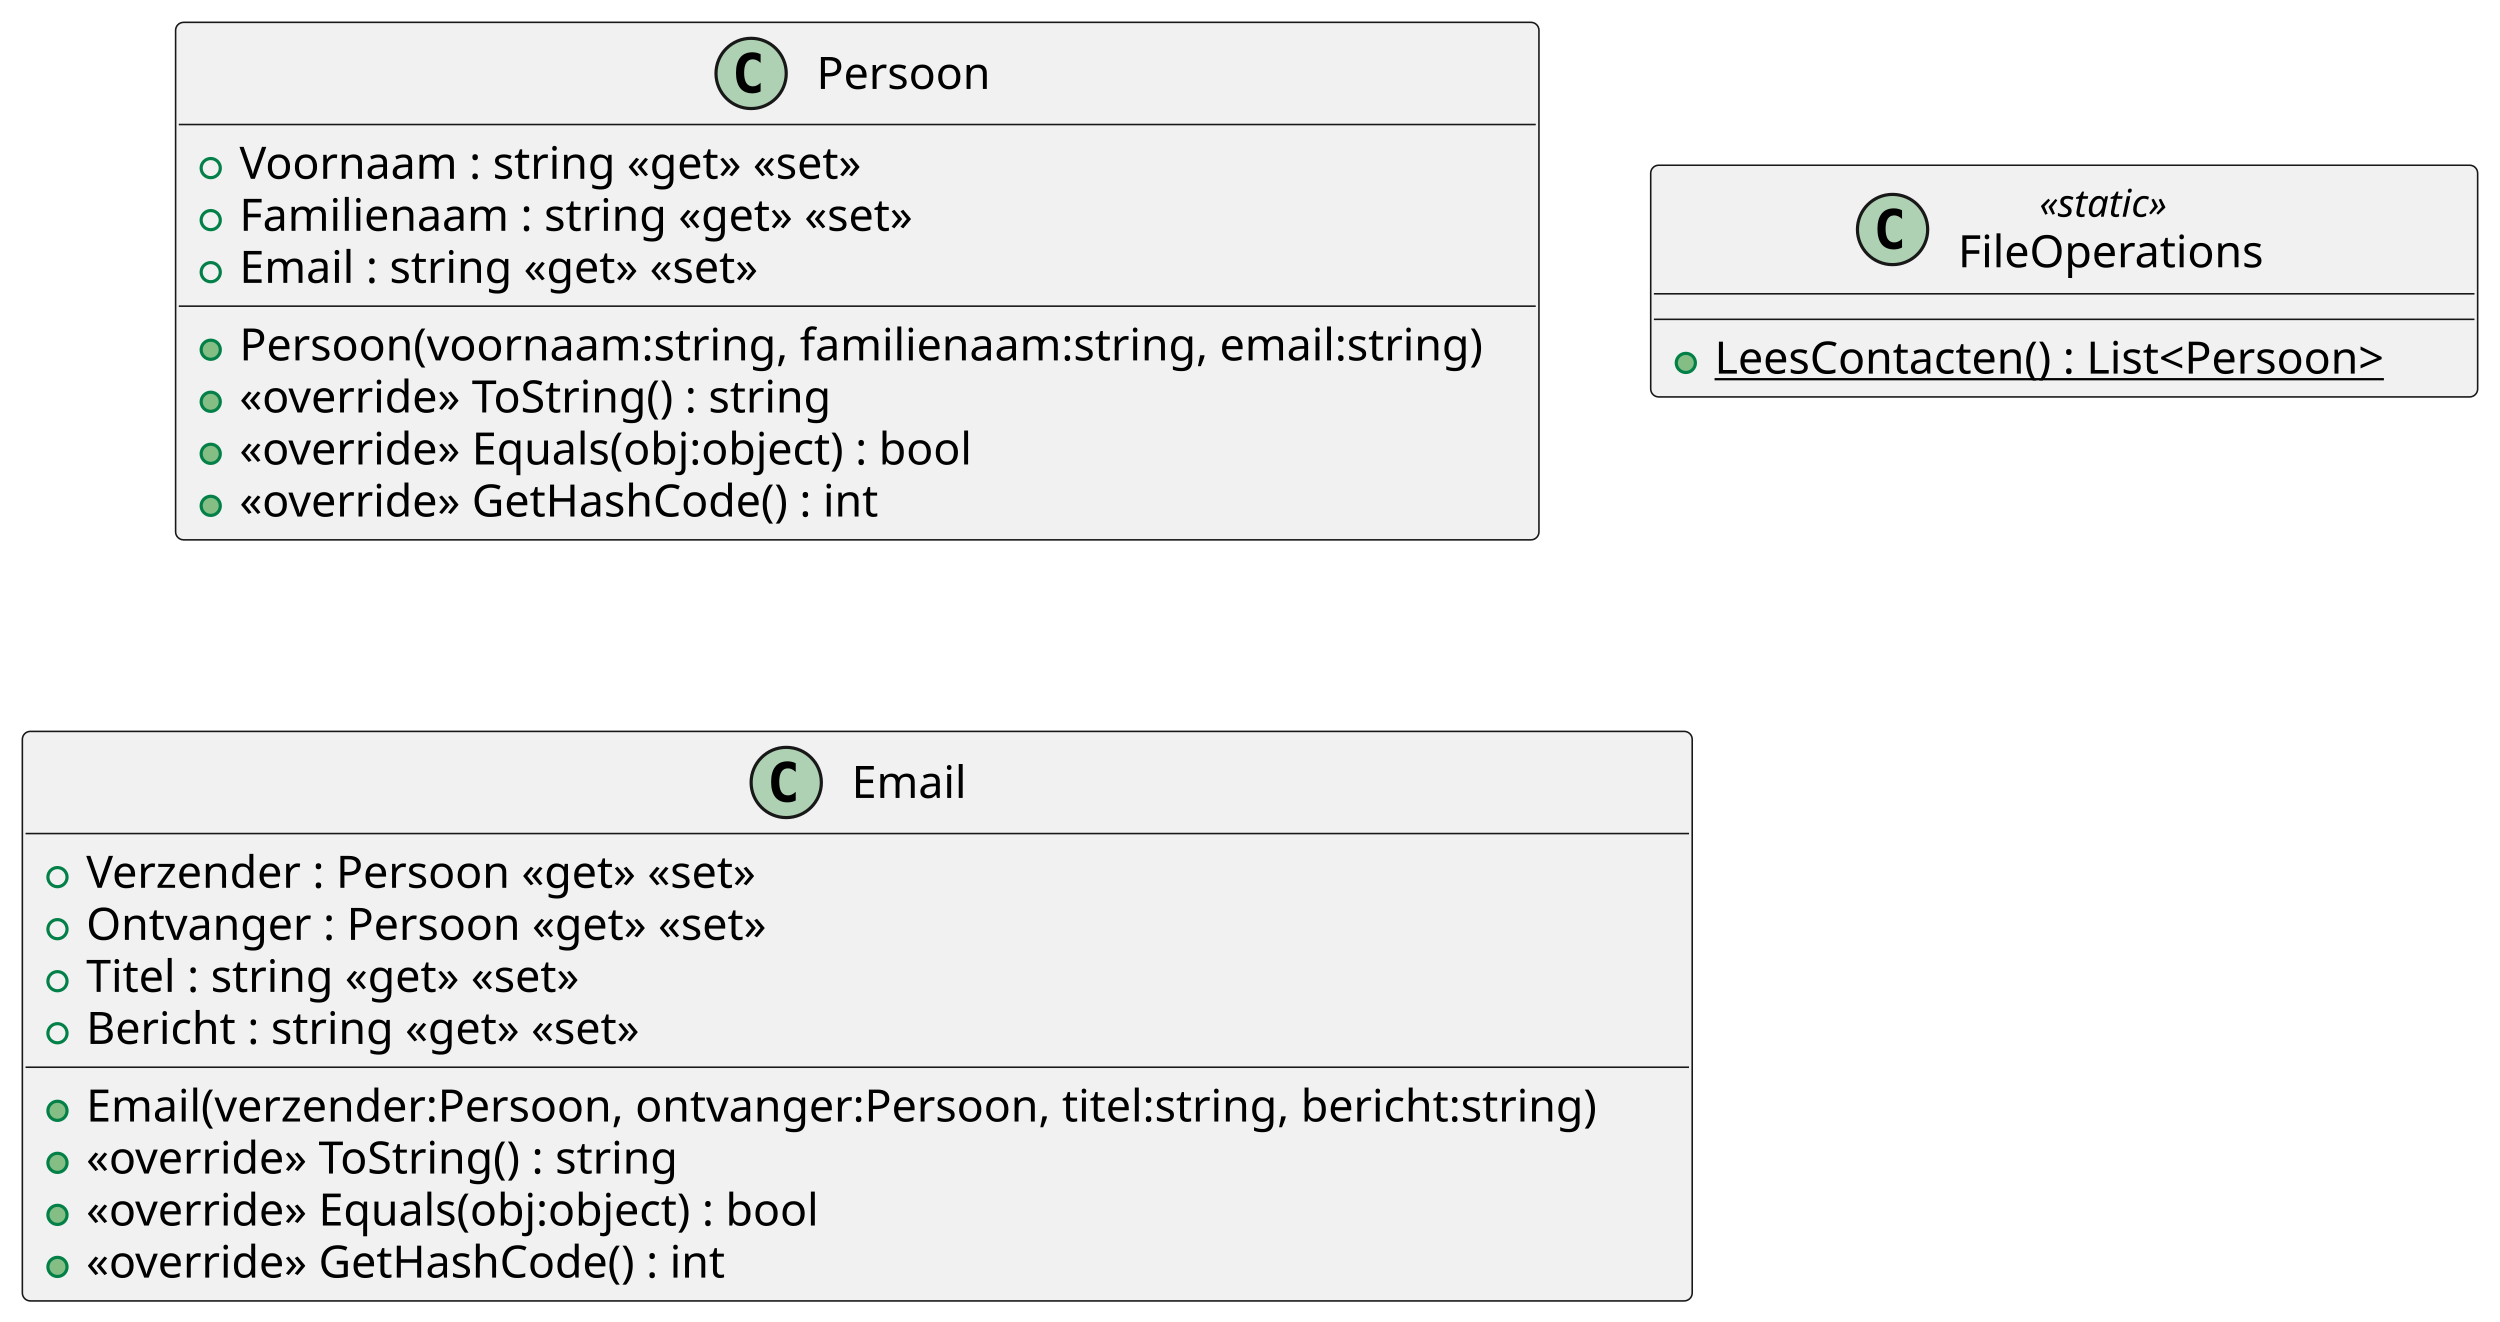
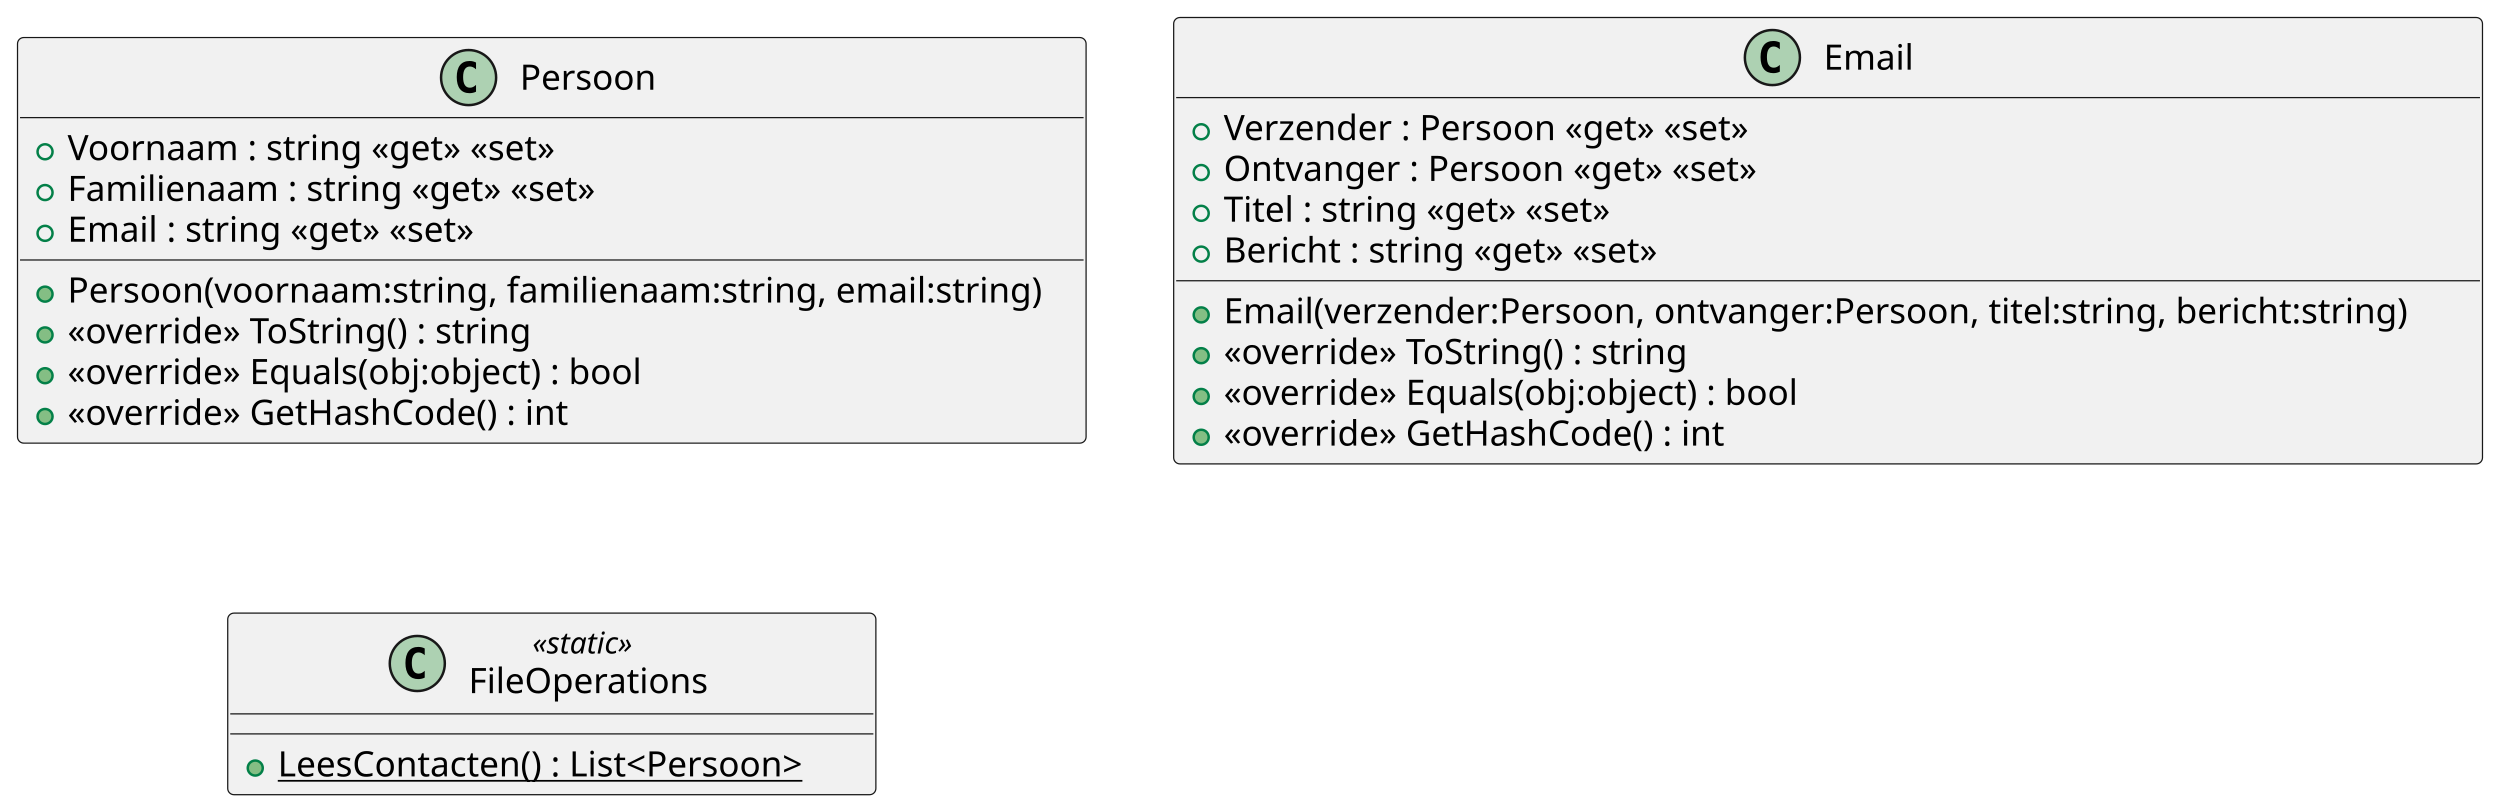
- <svg xmlns="http://www.w3.org/2000/svg" contentStyleType="text/css" height="414px" preserveAspectRatio="none" style="width:783px;height:414px;background:#FFFFFF;" version="1.1" viewBox="0 0 783 414" width="783px" zoomAndPan="magnify">
+ <svg xmlns="http://www.w3.org/2000/svg" contentStyleType="text/css" height="324px" preserveAspectRatio="none" style="width:999px;height:324px;background:#FFFFFF;" version="1.1" viewBox="0 0 999 324" width="999px" zoomAndPan="magnify">
  <defs />
  <g>
    <g id="elem_Persoon">
-       <rect codeLine="1" fill="#F1F1F1" height="162.078" id="Persoon" rx="2.5" ry="2.5" style="stroke:#181818;stroke-width:0.5;" width="427" x="55" y="7" />
-       <ellipse cx="235.25" cy="23" fill="#ADD1B2" rx="11" ry="11" style="stroke:#181818;stroke-width:1.0;" />
-       <path d="M238.219,28.641 Q237.641,28.938 237,29.078 Q236.359,29.234 235.656,29.234 Q233.156,29.234 231.828,27.594 Q230.516,25.938 230.516,22.812 Q230.516,19.688 231.828,18.031 Q233.156,16.375 235.656,16.375 Q236.359,16.375 237,16.531 Q237.656,16.688 238.219,16.984 L238.219,19.703 Q237.594,19.125 237,18.859 Q236.406,18.578 235.781,18.578 Q234.438,18.578 233.75,19.656 Q233.062,20.719 233.062,22.812 Q233.062,24.906 233.75,25.984 Q234.438,27.047 235.781,27.047 Q236.406,27.047 237,26.781 Q237.594,26.5 238.219,25.922 L238.219,28.641 Z " fill="#000000" />
-       <text fill="#000000" font-family="sans-serif" font-size="14" lengthAdjust="spacing" textLength="58" x="255.75" y="27.847">Persoon</text>
-       <line style="stroke:#181818;stroke-width:0.5;" x1="56" x2="481" y1="39" y2="39" />
-       <ellipse cx="66" cy="52.648" fill="none" rx="3" ry="3" style="stroke:#038048;stroke-width:1.0;" />
-       <text fill="#000000" font-family="sans-serif" font-size="14" lengthAdjust="spacing" textLength="211" x="75" y="55.995">Voornaam : string «get» «set»</text>
-       <ellipse cx="66" cy="68.945" fill="none" rx="3" ry="3" style="stroke:#038048;stroke-width:1.0;" />
-       <text fill="#000000" font-family="sans-serif" font-size="14" lengthAdjust="spacing" textLength="226" x="75" y="72.292">Familienaam : string «get» «set»</text>
-       <ellipse cx="66" cy="85.242" fill="none" rx="3" ry="3" style="stroke:#038048;stroke-width:1.0;" />
-       <text fill="#000000" font-family="sans-serif" font-size="14" lengthAdjust="spacing" textLength="177" x="75" y="88.589">Email : string «get» «set»</text>
-       <line style="stroke:#181818;stroke-width:0.5;" x1="56" x2="481" y1="95.891" y2="95.891" />
-       <ellipse cx="66" cy="109.539" fill="#84BE84" rx="3" ry="3" style="stroke:#038048;stroke-width:1.0;" />
-       <text fill="#000000" font-family="sans-serif" font-size="14" lengthAdjust="spacing" textLength="401" x="75" y="112.886">Persoon(voornaam:string, familienaam:string, email:string)</text>
-       <ellipse cx="66" cy="125.836" fill="#84BE84" rx="3" ry="3" style="stroke:#038048;stroke-width:1.0;" />
-       <text fill="#000000" font-family="sans-serif" font-size="14" lengthAdjust="spacing" textLength="198" x="75" y="129.183">«override» ToString() : string</text>
-       <ellipse cx="66" cy="142.133" fill="#84BE84" rx="3" ry="3" style="stroke:#038048;stroke-width:1.0;" />
-       <text fill="#000000" font-family="sans-serif" font-size="14" lengthAdjust="spacing" textLength="246" x="75" y="145.48">«override» Equals(obj:object) : bool</text>
-       <ellipse cx="66" cy="158.43" fill="#84BE84" rx="3" ry="3" style="stroke:#038048;stroke-width:1.0;" />
-       <text fill="#000000" font-family="sans-serif" font-size="14" lengthAdjust="spacing" textLength="215" x="75" y="161.776">«override» GetHashCode() : int</text>
+       <rect codeLine="1" fill="#F1F1F1" height="162.078" id="Persoon" rx="2.5" ry="2.5" style="stroke:#181818;stroke-width:0.5;" width="427" x="7" y="15" />
+       <ellipse cx="187.25" cy="31" fill="#ADD1B2" rx="11" ry="11" style="stroke:#181818;stroke-width:1.0;" />
+       <path d="M190.219,36.641 Q189.641,36.938 189,37.078 Q188.359,37.234 187.656,37.234 Q185.156,37.234 183.828,35.594 Q182.516,33.938 182.516,30.812 Q182.516,27.688 183.828,26.031 Q185.156,24.375 187.656,24.375 Q188.359,24.375 189,24.531 Q189.656,24.688 190.219,24.984 L190.219,27.703 Q189.594,27.125 189,26.859 Q188.406,26.578 187.781,26.578 Q186.438,26.578 185.75,27.656 Q185.062,28.719 185.062,30.812 Q185.062,32.906 185.75,33.984 Q186.438,35.047 187.781,35.047 Q188.406,35.047 189,34.781 Q189.594,34.5 190.219,33.922 L190.219,36.641 Z " fill="#000000" />
+       <text fill="#000000" font-family="sans-serif" font-size="14" lengthAdjust="spacing" textLength="58" x="207.75" y="35.847">Persoon</text>
+       <line style="stroke:#181818;stroke-width:0.5;" x1="8" x2="433" y1="47" y2="47" />
+       <ellipse cx="18" cy="60.648" fill="none" rx="3" ry="3" style="stroke:#038048;stroke-width:1.0;" />
+       <text fill="#000000" font-family="sans-serif" font-size="14" lengthAdjust="spacing" textLength="211" x="27" y="63.995">Voornaam : string «get» «set»</text>
+       <ellipse cx="18" cy="76.945" fill="none" rx="3" ry="3" style="stroke:#038048;stroke-width:1.0;" />
+       <text fill="#000000" font-family="sans-serif" font-size="14" lengthAdjust="spacing" textLength="226" x="27" y="80.292">Familienaam : string «get» «set»</text>
+       <ellipse cx="18" cy="93.242" fill="none" rx="3" ry="3" style="stroke:#038048;stroke-width:1.0;" />
+       <text fill="#000000" font-family="sans-serif" font-size="14" lengthAdjust="spacing" textLength="177" x="27" y="96.589">Email : string «get» «set»</text>
+       <line style="stroke:#181818;stroke-width:0.5;" x1="8" x2="433" y1="103.891" y2="103.891" />
+       <ellipse cx="18" cy="117.539" fill="#84BE84" rx="3" ry="3" style="stroke:#038048;stroke-width:1.0;" />
+       <text fill="#000000" font-family="sans-serif" font-size="14" lengthAdjust="spacing" textLength="401" x="27" y="120.886">Persoon(voornaam:string, familienaam:string, email:string)</text>
+       <ellipse cx="18" cy="133.836" fill="#84BE84" rx="3" ry="3" style="stroke:#038048;stroke-width:1.0;" />
+       <text fill="#000000" font-family="sans-serif" font-size="14" lengthAdjust="spacing" textLength="198" x="27" y="137.183">«override» ToString() : string</text>
+       <ellipse cx="18" cy="150.133" fill="#84BE84" rx="3" ry="3" style="stroke:#038048;stroke-width:1.0;" />
+       <text fill="#000000" font-family="sans-serif" font-size="14" lengthAdjust="spacing" textLength="246" x="27" y="153.48">«override» Equals(obj:object) : bool</text>
+       <ellipse cx="18" cy="166.43" fill="#84BE84" rx="3" ry="3" style="stroke:#038048;stroke-width:1.0;" />
+       <text fill="#000000" font-family="sans-serif" font-size="14" lengthAdjust="spacing" textLength="215" x="27" y="169.776">«override» GetHashCode() : int</text>
+     </g>
+     <g id="elem_Email">
+       <rect codeLine="1" fill="#F1F1F1" height="178.375" id="Email" rx="2.5" ry="2.5" style="stroke:#181818;stroke-width:0.5;" width="523" x="469" y="7" />
+       <ellipse cx="708.25" cy="23" fill="#ADD1B2" rx="11" ry="11" style="stroke:#181818;stroke-width:1.0;" />
+       <path d="M711.219,28.641 Q710.641,28.938 710,29.078 Q709.359,29.234 708.656,29.234 Q706.156,29.234 704.828,27.594 Q703.516,25.938 703.516,22.812 Q703.516,19.688 704.828,18.031 Q706.156,16.375 708.656,16.375 Q709.359,16.375 710,16.531 Q710.656,16.688 711.219,16.984 L711.219,19.703 Q710.594,19.125 710,18.859 Q709.406,18.578 708.781,18.578 Q707.438,18.578 706.75,19.656 Q706.062,20.719 706.062,22.812 Q706.062,24.906 706.75,25.984 Q707.438,27.047 708.781,27.047 Q709.406,27.047 710,26.781 Q710.594,26.5 711.219,25.922 L711.219,28.641 Z " fill="#000000" />
+       <text fill="#000000" font-family="sans-serif" font-size="14" lengthAdjust="spacing" textLength="36" x="728.75" y="27.847">Email</text>
+       <line style="stroke:#181818;stroke-width:0.5;" x1="470" x2="991" y1="39" y2="39" />
+       <ellipse cx="480" cy="52.648" fill="none" rx="3" ry="3" style="stroke:#038048;stroke-width:1.0;" />
+       <text fill="#000000" font-family="sans-serif" font-size="14" lengthAdjust="spacing" textLength="232" x="489" y="55.995">Verzender : Persoon «get» «set»</text>
+       <ellipse cx="480" cy="68.945" fill="none" rx="3" ry="3" style="stroke:#038048;stroke-width:1.0;" />
+       <text fill="#000000" font-family="sans-serif" font-size="14" lengthAdjust="spacing" textLength="232" x="489" y="72.292">Ontvanger : Persoon «get» «set»</text>
+       <ellipse cx="480" cy="85.242" fill="none" rx="3" ry="3" style="stroke:#038048;stroke-width:1.0;" />
+       <text fill="#000000" font-family="sans-serif" font-size="14" lengthAdjust="spacing" textLength="170" x="489" y="88.589">Titel : string «get» «set»</text>
+       <ellipse cx="480" cy="101.539" fill="none" rx="3" ry="3" style="stroke:#038048;stroke-width:1.0;" />
+       <text fill="#000000" font-family="sans-serif" font-size="14" lengthAdjust="spacing" textLength="190" x="489" y="104.886">Bericht : string «get» «set»</text>
+       <line style="stroke:#181818;stroke-width:0.5;" x1="470" x2="991" y1="112.188" y2="112.188" />
+       <ellipse cx="480" cy="125.836" fill="#84BE84" rx="3" ry="3" style="stroke:#038048;stroke-width:1.0;" />
+       <text fill="#000000" font-family="sans-serif" font-size="14" lengthAdjust="spacing" textLength="497" x="489" y="129.183">Email(verzender:Persoon, ontvanger:Persoon, titel:string, bericht:string)</text>
+       <ellipse cx="480" cy="142.133" fill="#84BE84" rx="3" ry="3" style="stroke:#038048;stroke-width:1.0;" />
+       <text fill="#000000" font-family="sans-serif" font-size="14" lengthAdjust="spacing" textLength="198" x="489" y="145.48">«override» ToString() : string</text>
+       <ellipse cx="480" cy="158.43" fill="#84BE84" rx="3" ry="3" style="stroke:#038048;stroke-width:1.0;" />
+       <text fill="#000000" font-family="sans-serif" font-size="14" lengthAdjust="spacing" textLength="246" x="489" y="161.776">«override» Equals(obj:object) : bool</text>
+       <ellipse cx="480" cy="174.727" fill="#84BE84" rx="3" ry="3" style="stroke:#038048;stroke-width:1.0;" />
+       <text fill="#000000" font-family="sans-serif" font-size="14" lengthAdjust="spacing" textLength="215" x="489" y="178.073">«override» GetHashCode() : int</text>
    </g>
    <g id="elem_FileOperations">
-       <rect codeLine="1" fill="#F1F1F1" height="72.562" id="FileOperations" rx="2.5" ry="2.5" style="stroke:#181818;stroke-width:0.5;" width="259" x="517" y="51.75" />
-       <ellipse cx="592.75" cy="71.883" fill="#ADD1B2" rx="11" ry="11" style="stroke:#181818;stroke-width:1.0;" />
-       <path d="M595.719,77.523 Q595.141,77.82 594.5,77.961 Q593.859,78.117 593.156,78.117 Q590.656,78.117 589.328,76.477 Q588.016,74.82 588.016,71.695 Q588.016,68.57 589.328,66.914 Q590.656,65.258 593.156,65.258 Q593.859,65.258 594.5,65.414 Q595.156,65.57 595.719,65.867 L595.719,68.586 Q595.094,68.008 594.5,67.742 Q593.906,67.461 593.281,67.461 Q591.938,67.461 591.25,68.539 Q590.562,69.602 590.562,71.695 Q590.562,73.789 591.25,74.867 Q591.938,75.93 593.281,75.93 Q593.906,75.93 594.5,75.664 Q595.094,75.383 595.719,74.805 L595.719,77.523 Z " fill="#000000" />
-       <text fill="#000000" font-family="sans-serif" font-size="12" font-style="italic" lengthAdjust="spacing" textLength="48" x="638.75" y="67.889">«static»</text>
-       <text fill="#000000" font-family="sans-serif" font-size="14" lengthAdjust="spacing" textLength="99" x="613.25" y="83.714">FileOperations</text>
-       <line style="stroke:#181818;stroke-width:0.5;" x1="518" x2="775" y1="92.016" y2="92.016" />
-       <line style="stroke:#181818;stroke-width:0.5;" x1="518" x2="775" y1="100.016" y2="100.016" />
-       <ellipse cx="528" cy="113.664" fill="#84BE84" rx="3" ry="3" style="stroke:#038048;stroke-width:1.0;" />
-       <text fill="#000000" font-family="sans-serif" font-size="14" lengthAdjust="spacing" text-decoration="underline" textLength="233" x="537" y="117.011">LeesContacten() : List&lt;Persoon&gt;</text>
-     </g>
-     <g id="elem_Email">
-       <rect codeLine="1" fill="#F1F1F1" height="178.375" id="Email" rx="2.5" ry="2.5" style="stroke:#181818;stroke-width:0.5;" width="523" x="7" y="229.07" />
-       <ellipse cx="246.25" cy="245.07" fill="#ADD1B2" rx="11" ry="11" style="stroke:#181818;stroke-width:1.0;" />
-       <path d="M249.219,250.711 Q248.641,251.007 248,251.148 Q247.359,251.304 246.656,251.304 Q244.156,251.304 242.828,249.664 Q241.516,248.007 241.516,244.882 Q241.516,241.757 242.828,240.101 Q244.156,238.445 246.656,238.445 Q247.359,238.445 248,238.601 Q248.656,238.757 249.219,239.054 L249.219,241.773 Q248.594,241.195 248,240.929 Q247.406,240.648 246.781,240.648 Q245.438,240.648 244.75,241.726 Q244.062,242.789 244.062,244.882 Q244.062,246.976 244.75,248.054 Q245.438,249.117 246.781,249.117 Q247.406,249.117 248,248.851 Q248.594,248.57 249.219,247.992 L249.219,250.711 Z " fill="#000000" />
-       <text fill="#000000" font-family="sans-serif" font-size="14" lengthAdjust="spacing" textLength="36" x="266.75" y="249.917">Email</text>
-       <line style="stroke:#181818;stroke-width:0.5;" x1="8" x2="529" y1="261.07" y2="261.07" />
-       <ellipse cx="18" cy="274.718" fill="none" rx="3" ry="3" style="stroke:#038048;stroke-width:1.0;" />
-       <text fill="#000000" font-family="sans-serif" font-size="14" lengthAdjust="spacing" textLength="232" x="27" y="278.065">Verzender : Persoon «get» «set»</text>
-       <ellipse cx="18" cy="291.015" fill="none" rx="3" ry="3" style="stroke:#038048;stroke-width:1.0;" />
-       <text fill="#000000" font-family="sans-serif" font-size="14" lengthAdjust="spacing" textLength="232" x="27" y="294.362">Ontvanger : Persoon «get» «set»</text>
-       <ellipse cx="18" cy="307.312" fill="none" rx="3" ry="3" style="stroke:#038048;stroke-width:1.0;" />
-       <text fill="#000000" font-family="sans-serif" font-size="14" lengthAdjust="spacing" textLength="170" x="27" y="310.659">Titel : string «get» «set»</text>
-       <ellipse cx="18" cy="323.609" fill="none" rx="3" ry="3" style="stroke:#038048;stroke-width:1.0;" />
-       <text fill="#000000" font-family="sans-serif" font-size="14" lengthAdjust="spacing" textLength="190" x="27" y="326.956">Bericht : string «get» «set»</text>
-       <line style="stroke:#181818;stroke-width:0.5;" x1="8" x2="529" y1="334.257" y2="334.257" />
-       <ellipse cx="18" cy="347.906" fill="#84BE84" rx="3" ry="3" style="stroke:#038048;stroke-width:1.0;" />
-       <text fill="#000000" font-family="sans-serif" font-size="14" lengthAdjust="spacing" textLength="497" x="27" y="351.253">Email(verzender:Persoon, ontvanger:Persoon, titel:string, bericht:string)</text>
-       <ellipse cx="18" cy="364.203" fill="#84BE84" rx="3" ry="3" style="stroke:#038048;stroke-width:1.0;" />
-       <text fill="#000000" font-family="sans-serif" font-size="14" lengthAdjust="spacing" textLength="198" x="27" y="367.55">«override» ToString() : string</text>
-       <ellipse cx="18" cy="380.5" fill="#84BE84" rx="3" ry="3" style="stroke:#038048;stroke-width:1.0;" />
-       <text fill="#000000" font-family="sans-serif" font-size="14" lengthAdjust="spacing" textLength="246" x="27" y="383.846">«override» Equals(obj:object) : bool</text>
-       <ellipse cx="18" cy="396.797" fill="#84BE84" rx="3" ry="3" style="stroke:#038048;stroke-width:1.0;" />
-       <text fill="#000000" font-family="sans-serif" font-size="14" lengthAdjust="spacing" textLength="215" x="27" y="400.143">«override» GetHashCode() : int</text>
+       <rect codeLine="1" fill="#F1F1F1" height="72.562" id="FileOperations" rx="2.5" ry="2.5" style="stroke:#181818;stroke-width:0.5;" width="259" x="91" y="245" />
+       <ellipse cx="166.75" cy="265.133" fill="#ADD1B2" rx="11" ry="11" style="stroke:#181818;stroke-width:1.0;" />
+       <path d="M169.719,270.773 Q169.141,271.07 168.5,271.211 Q167.859,271.367 167.156,271.367 Q164.656,271.367 163.328,269.727 Q162.016,268.07 162.016,264.945 Q162.016,261.82 163.328,260.164 Q164.656,258.508 167.156,258.508 Q167.859,258.508 168.5,258.664 Q169.156,258.82 169.719,259.117 L169.719,261.836 Q169.094,261.258 168.5,260.992 Q167.906,260.711 167.281,260.711 Q165.938,260.711 165.25,261.789 Q164.562,262.852 164.562,264.945 Q164.562,267.039 165.25,268.117 Q165.938,269.18 167.281,269.18 Q167.906,269.18 168.5,268.914 Q169.094,268.633 169.719,268.055 L169.719,270.773 Z " fill="#000000" />
+       <text fill="#000000" font-family="sans-serif" font-size="12" font-style="italic" lengthAdjust="spacing" textLength="48" x="212.75" y="261.139">«static»</text>
+       <text fill="#000000" font-family="sans-serif" font-size="14" lengthAdjust="spacing" textLength="99" x="187.25" y="276.964">FileOperations</text>
+       <line style="stroke:#181818;stroke-width:0.5;" x1="92" x2="349" y1="285.266" y2="285.266" />
+       <line style="stroke:#181818;stroke-width:0.5;" x1="92" x2="349" y1="293.266" y2="293.266" />
+       <ellipse cx="102" cy="306.914" fill="#84BE84" rx="3" ry="3" style="stroke:#038048;stroke-width:1.0;" />
+       <text fill="#000000" font-family="sans-serif" font-size="14" lengthAdjust="spacing" text-decoration="underline" textLength="233" x="111" y="310.261">LeesContacten() : List&lt;Persoon&gt;</text>
    </g>
  </g>
</svg>
